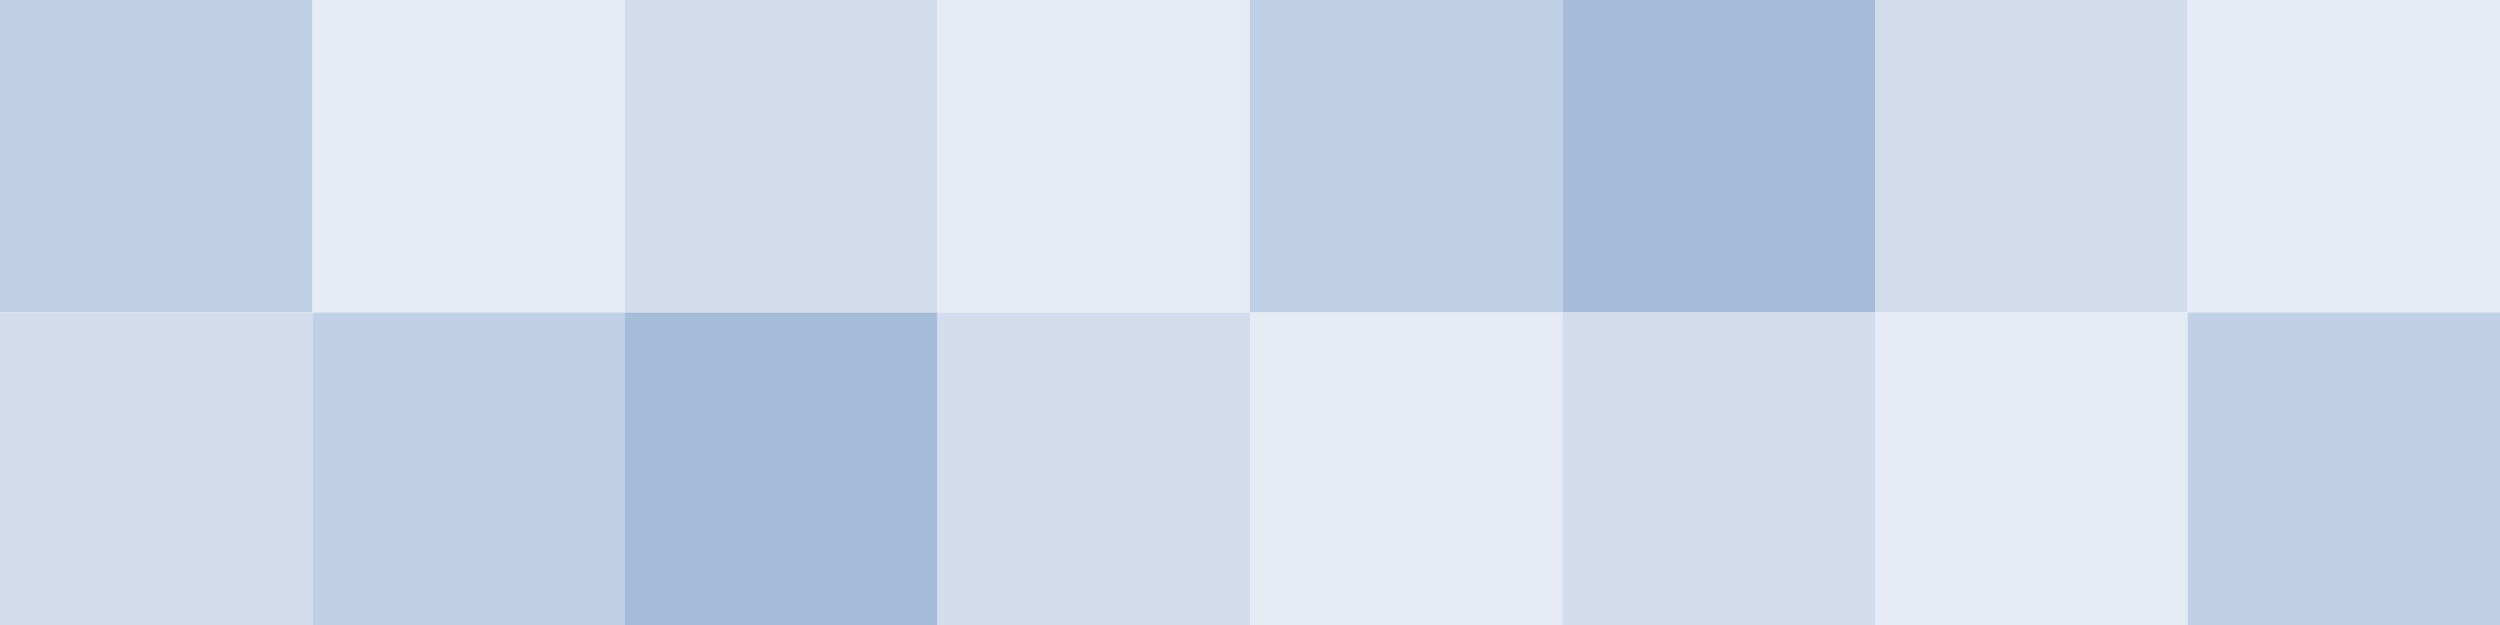
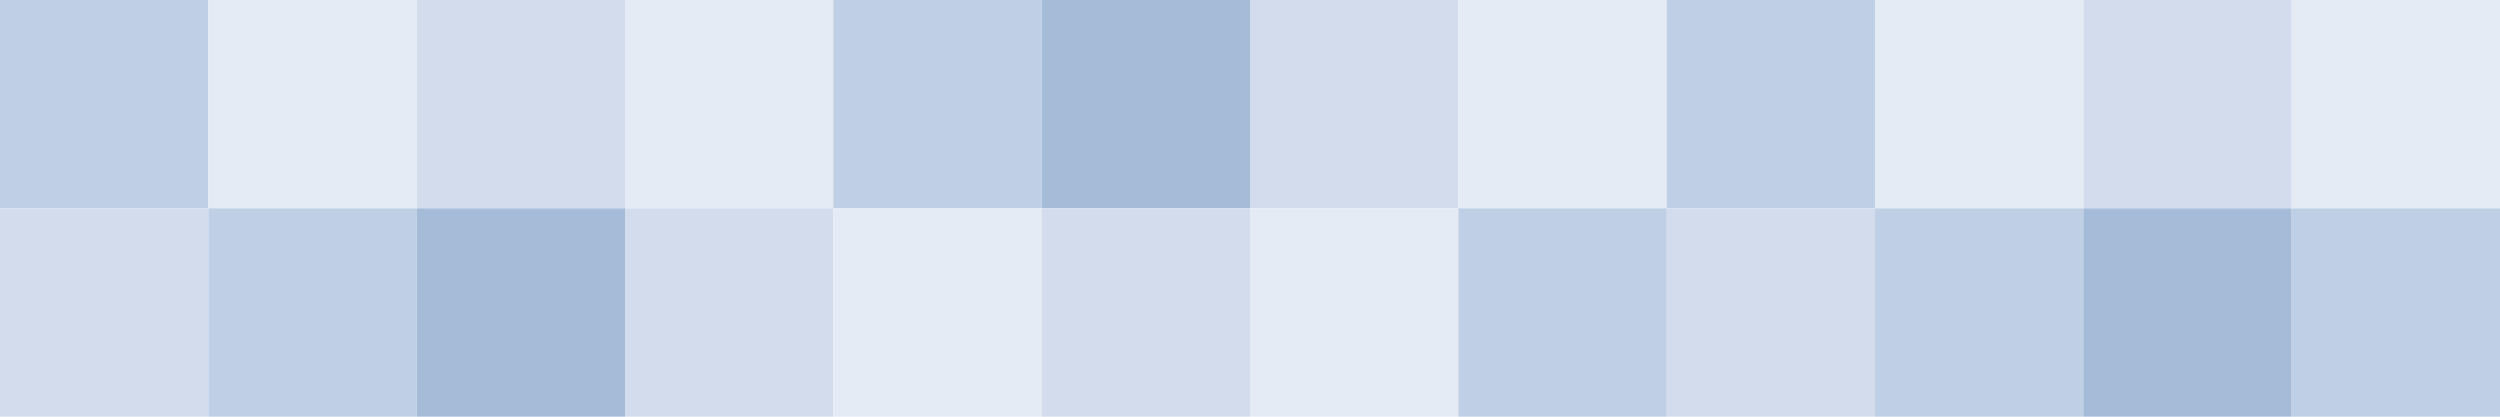
- <svg xmlns="http://www.w3.org/2000/svg" version="1.1" id="Layer_1" x="0px" y="0px" width="960px" height="240px" viewBox="0 0 960 240" style="enable-background:new 0 0 960 240;" xml:space="preserve">
+ <svg xmlns="http://www.w3.org/2000/svg" version="1.1" id="Layer_1" x="0px" y="0px" width="1440px" height="240px" viewBox="0 0 1440 240" style="enable-background:new 0 0 1440 240;" xml:space="preserve">
  <style type="text/css">
	.st0{fill:#BFCFE5;}
	.st1{fill:#E4EBF4;}
	.st2{fill:#D2DCEC;}
	.st3{fill:#A5BCD9;}
</style>
  <rect class="st0" width="120" height="120" />
  <rect x="120" class="st1" width="120" height="120" />
  <rect x="240" class="st2" width="120" height="120" />
  <rect x="360" class="st1" width="120" height="120" />
  <rect x="480" class="st0" width="120" height="120" />
  <rect x="600" class="st3" width="120" height="120" />
  <rect x="720" class="st2" width="120" height="120" />
  <rect x="840" class="st1" width="120" height="120" />
  <rect y="120" class="st2" width="120" height="120" />
  <rect x="120" y="120" class="st0" width="120" height="120" />
  <rect x="240" y="120" class="st3" width="120" height="120" />
  <rect x="360" y="120" class="st2" width="120" height="120" />
+   <rect x="960" class="st0" width="120" height="120" />
+   <rect x="1080" class="st1" width="120" height="120" />
+   <rect x="1200" class="st2" width="120" height="120" />
+   <rect x="1320" class="st1" width="120" height="120" />
+   <rect x="960" y="120" class="st2" width="120" height="120" />
+   <rect x="1080" y="120" class="st0" width="120" height="120" />
+   <rect x="1200" y="120" class="st3" width="120" height="120" />
+   <rect x="1320" y="120" class="st0" width="120" height="120" />
  <rect x="480" y="120" class="st1" width="120" height="120" />
  <rect x="600" y="120" class="st2" width="120" height="120" />
  <rect x="720" y="120" class="st1" width="120" height="120" />
  <rect x="840" y="120" class="st0" width="120" height="120" />
</svg>
